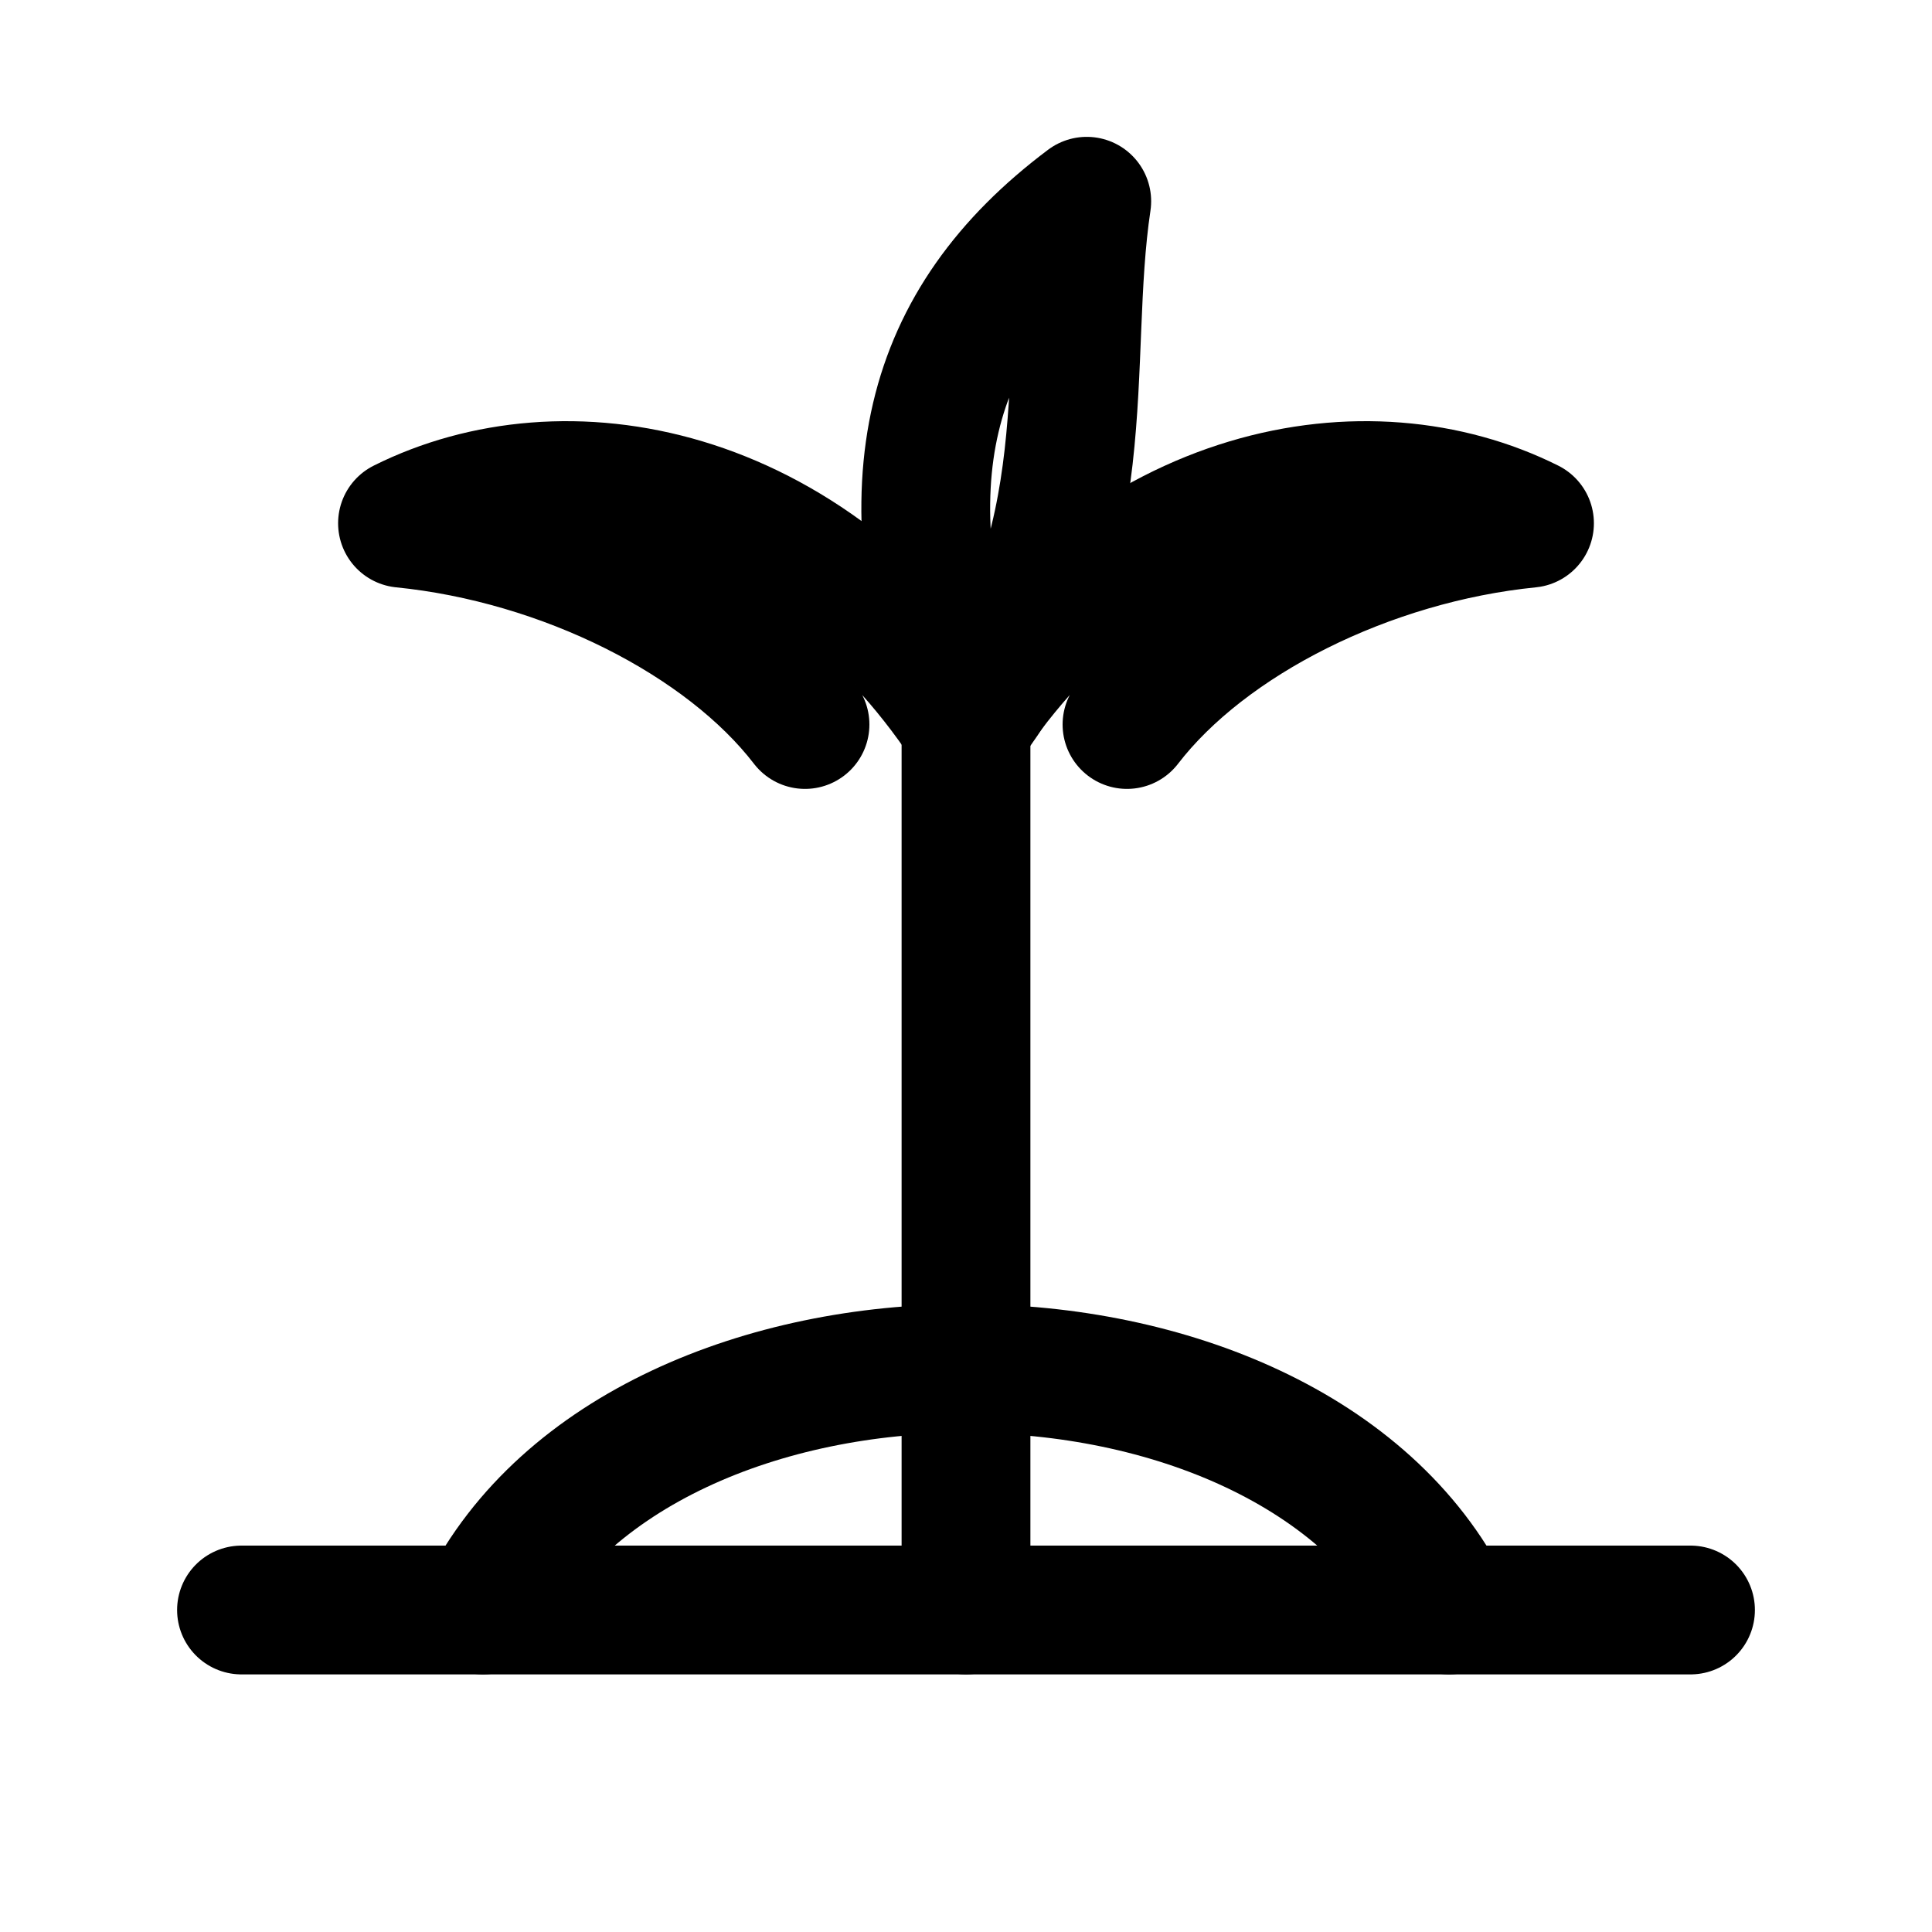
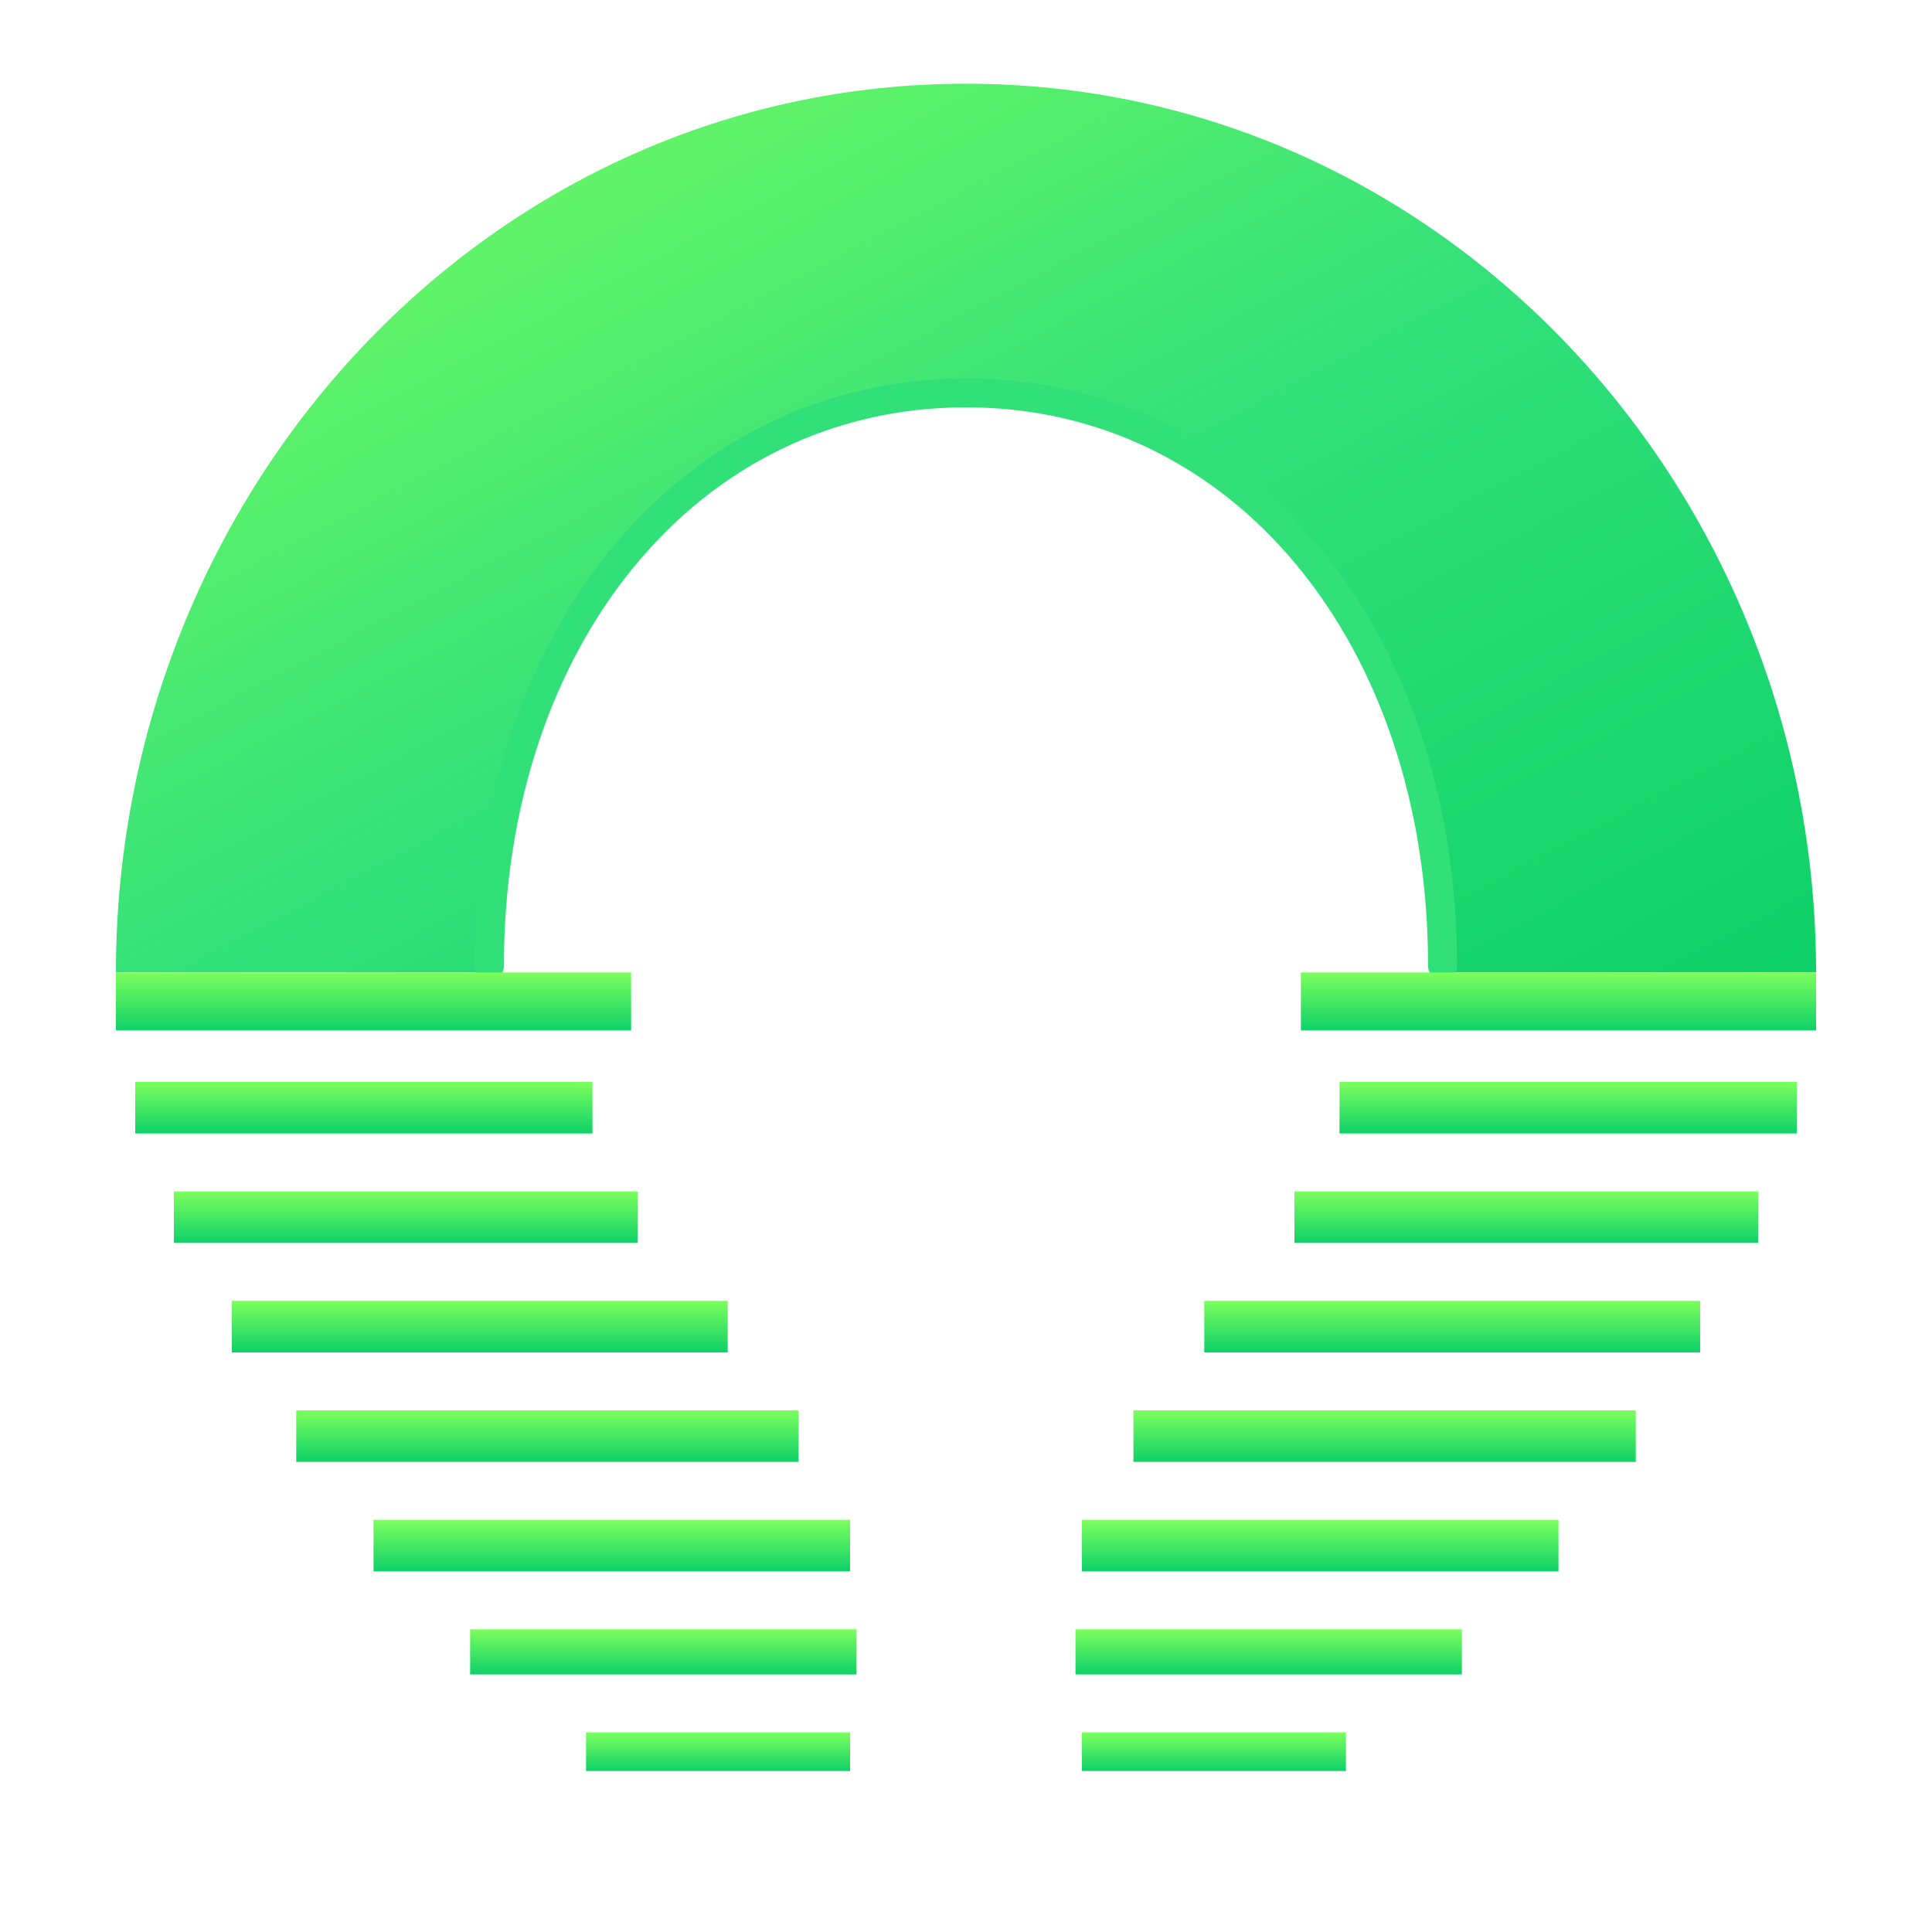
- <svg xmlns="http://www.w3.org/2000/svg" width="24" height="24" viewBox="0 0 24 24" fill="none" stroke="currentColor" stroke-width="1.6" stroke-linecap="round" stroke-linejoin="round">
-   <path d="M3 20h18" />
-   <path d="M12 20V9" />
-   <path d="M12 9c-2-3-5-3.5-7-2.5 2 .2 4 1.2 5 2.5" />
-   <path d="M12 9c2-3 5-3.5 7-2.5-2 .2-4 1.2-5 2.5" />
-   <path d="M12 9c-1-3-.5-5 1.5-6.5-.3 2 .2 4.3-1.5 6.5" />
-   <path d="M6 20c1-2 3.5-3 6-3s5 1 6 3" />
+ <svg xmlns="http://www.w3.org/2000/svg" width="300" height="300" viewBox="0 0 300 300">
+   <defs>
+     <linearGradient id="p" x1="0" y1="0" x2="1" y2="1">
+       <stop stop-color="#7CFF5E" />
+       <stop offset=".52" stop-color="#32E07A" />
+       <stop offset="1" stop-color="#0ED168" />
+     </linearGradient>
+     <linearGradient id="s" x1="0" y1="0" x2="0" y2="1">
+       <stop stop-color="#7CFF5E" />
+       <stop offset="1" stop-color="#0ED168" />
+     </linearGradient>
+   </defs>
+   <path d="M18 151C18 76 76 13 150 13S282 76 282 151H224C224 101 194 63 150 63S76 101 76 151Z" fill="url(#p)" />
+   <path d="M76 150C76 99 107 61 150 61S224 99 224 150" fill="none" stroke="#32E07A" stroke-width="4.5" stroke-linecap="round" />
+   <g fill="url(#s)">
+     <path d="M18 151H98V160H18ZM202 151H282V160H202Z" />
+     <path d="M21 168H92V176H21ZM208 168H279V176H208Z" />
+     <path d="M27 185H99V193H27ZM201 185H273V193H201Z" />
+     <path d="M36 202H113V210H36ZM187 202H264V210H187Z" />
+     <path d="M46 219H124V227H46ZM176 219H254V227H176Z" />
+     <path d="M58 236H132V244H58ZM168 236H242V244H168Z" />
+     <path d="M73 253H133V260H73ZM167 253H227V260H167Z" />
+     <path d="M91 269H132V275H91ZM168 269H209V275H168Z" />
+   </g>
</svg>
